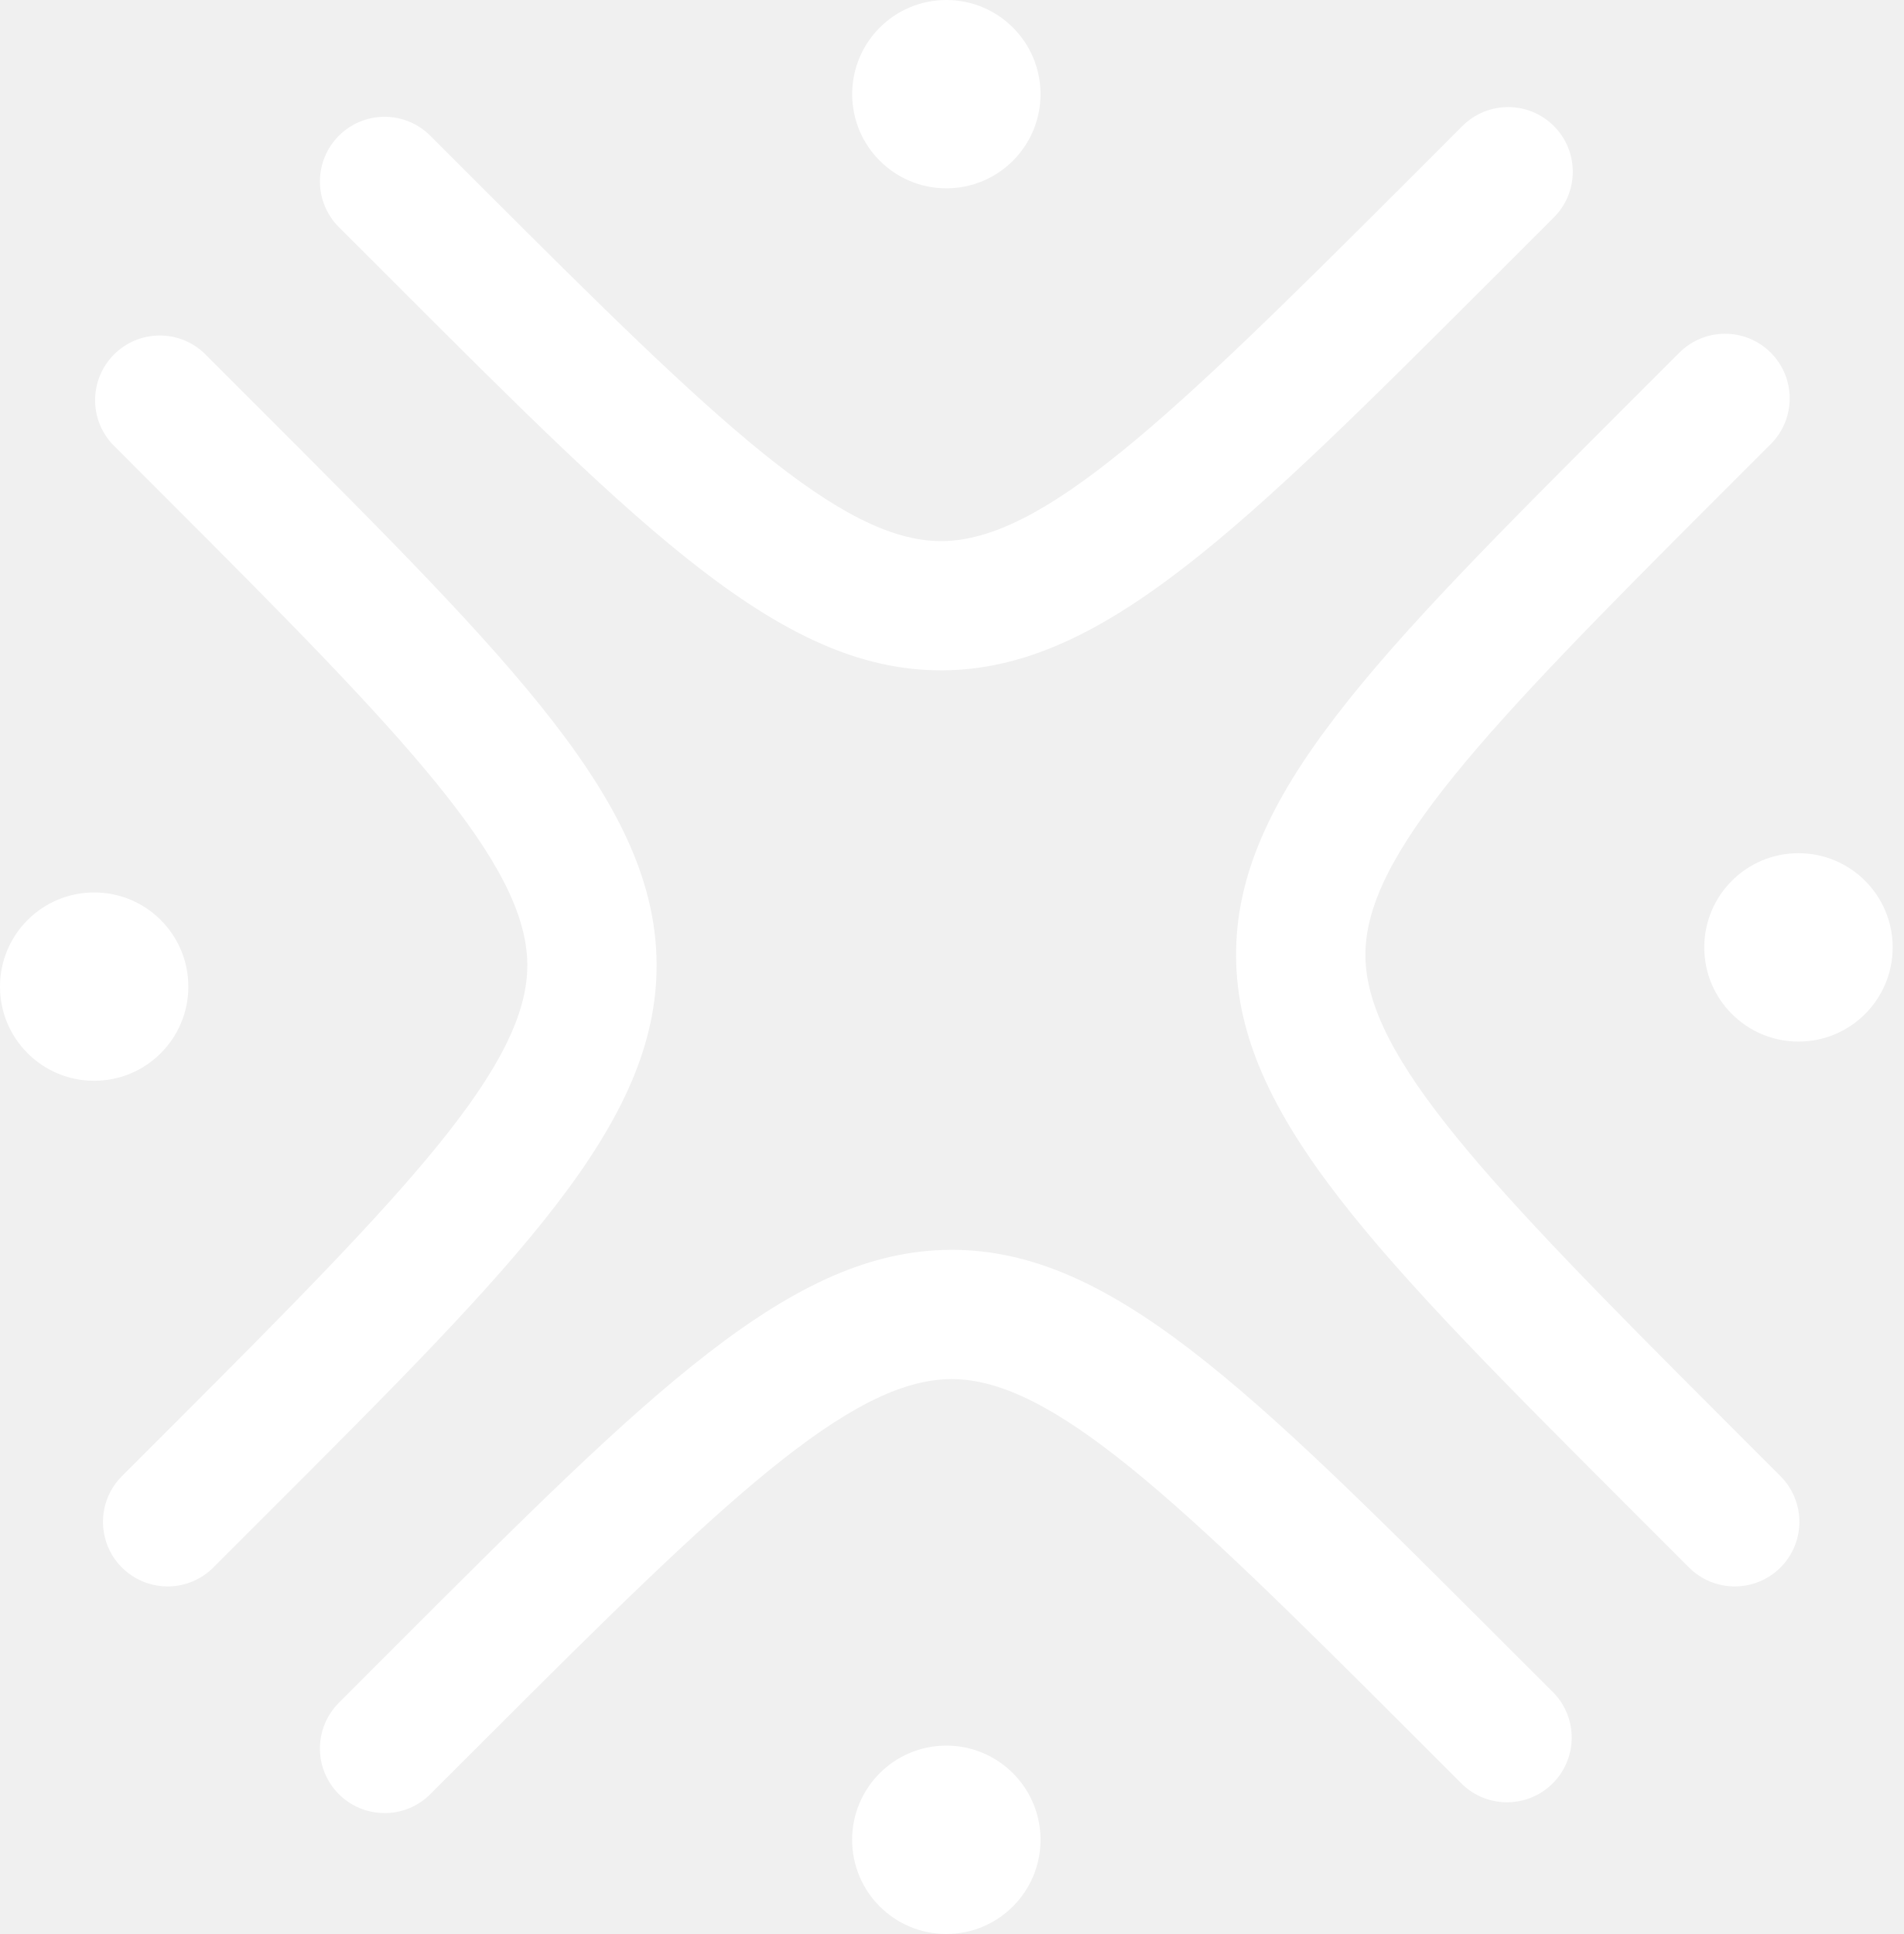
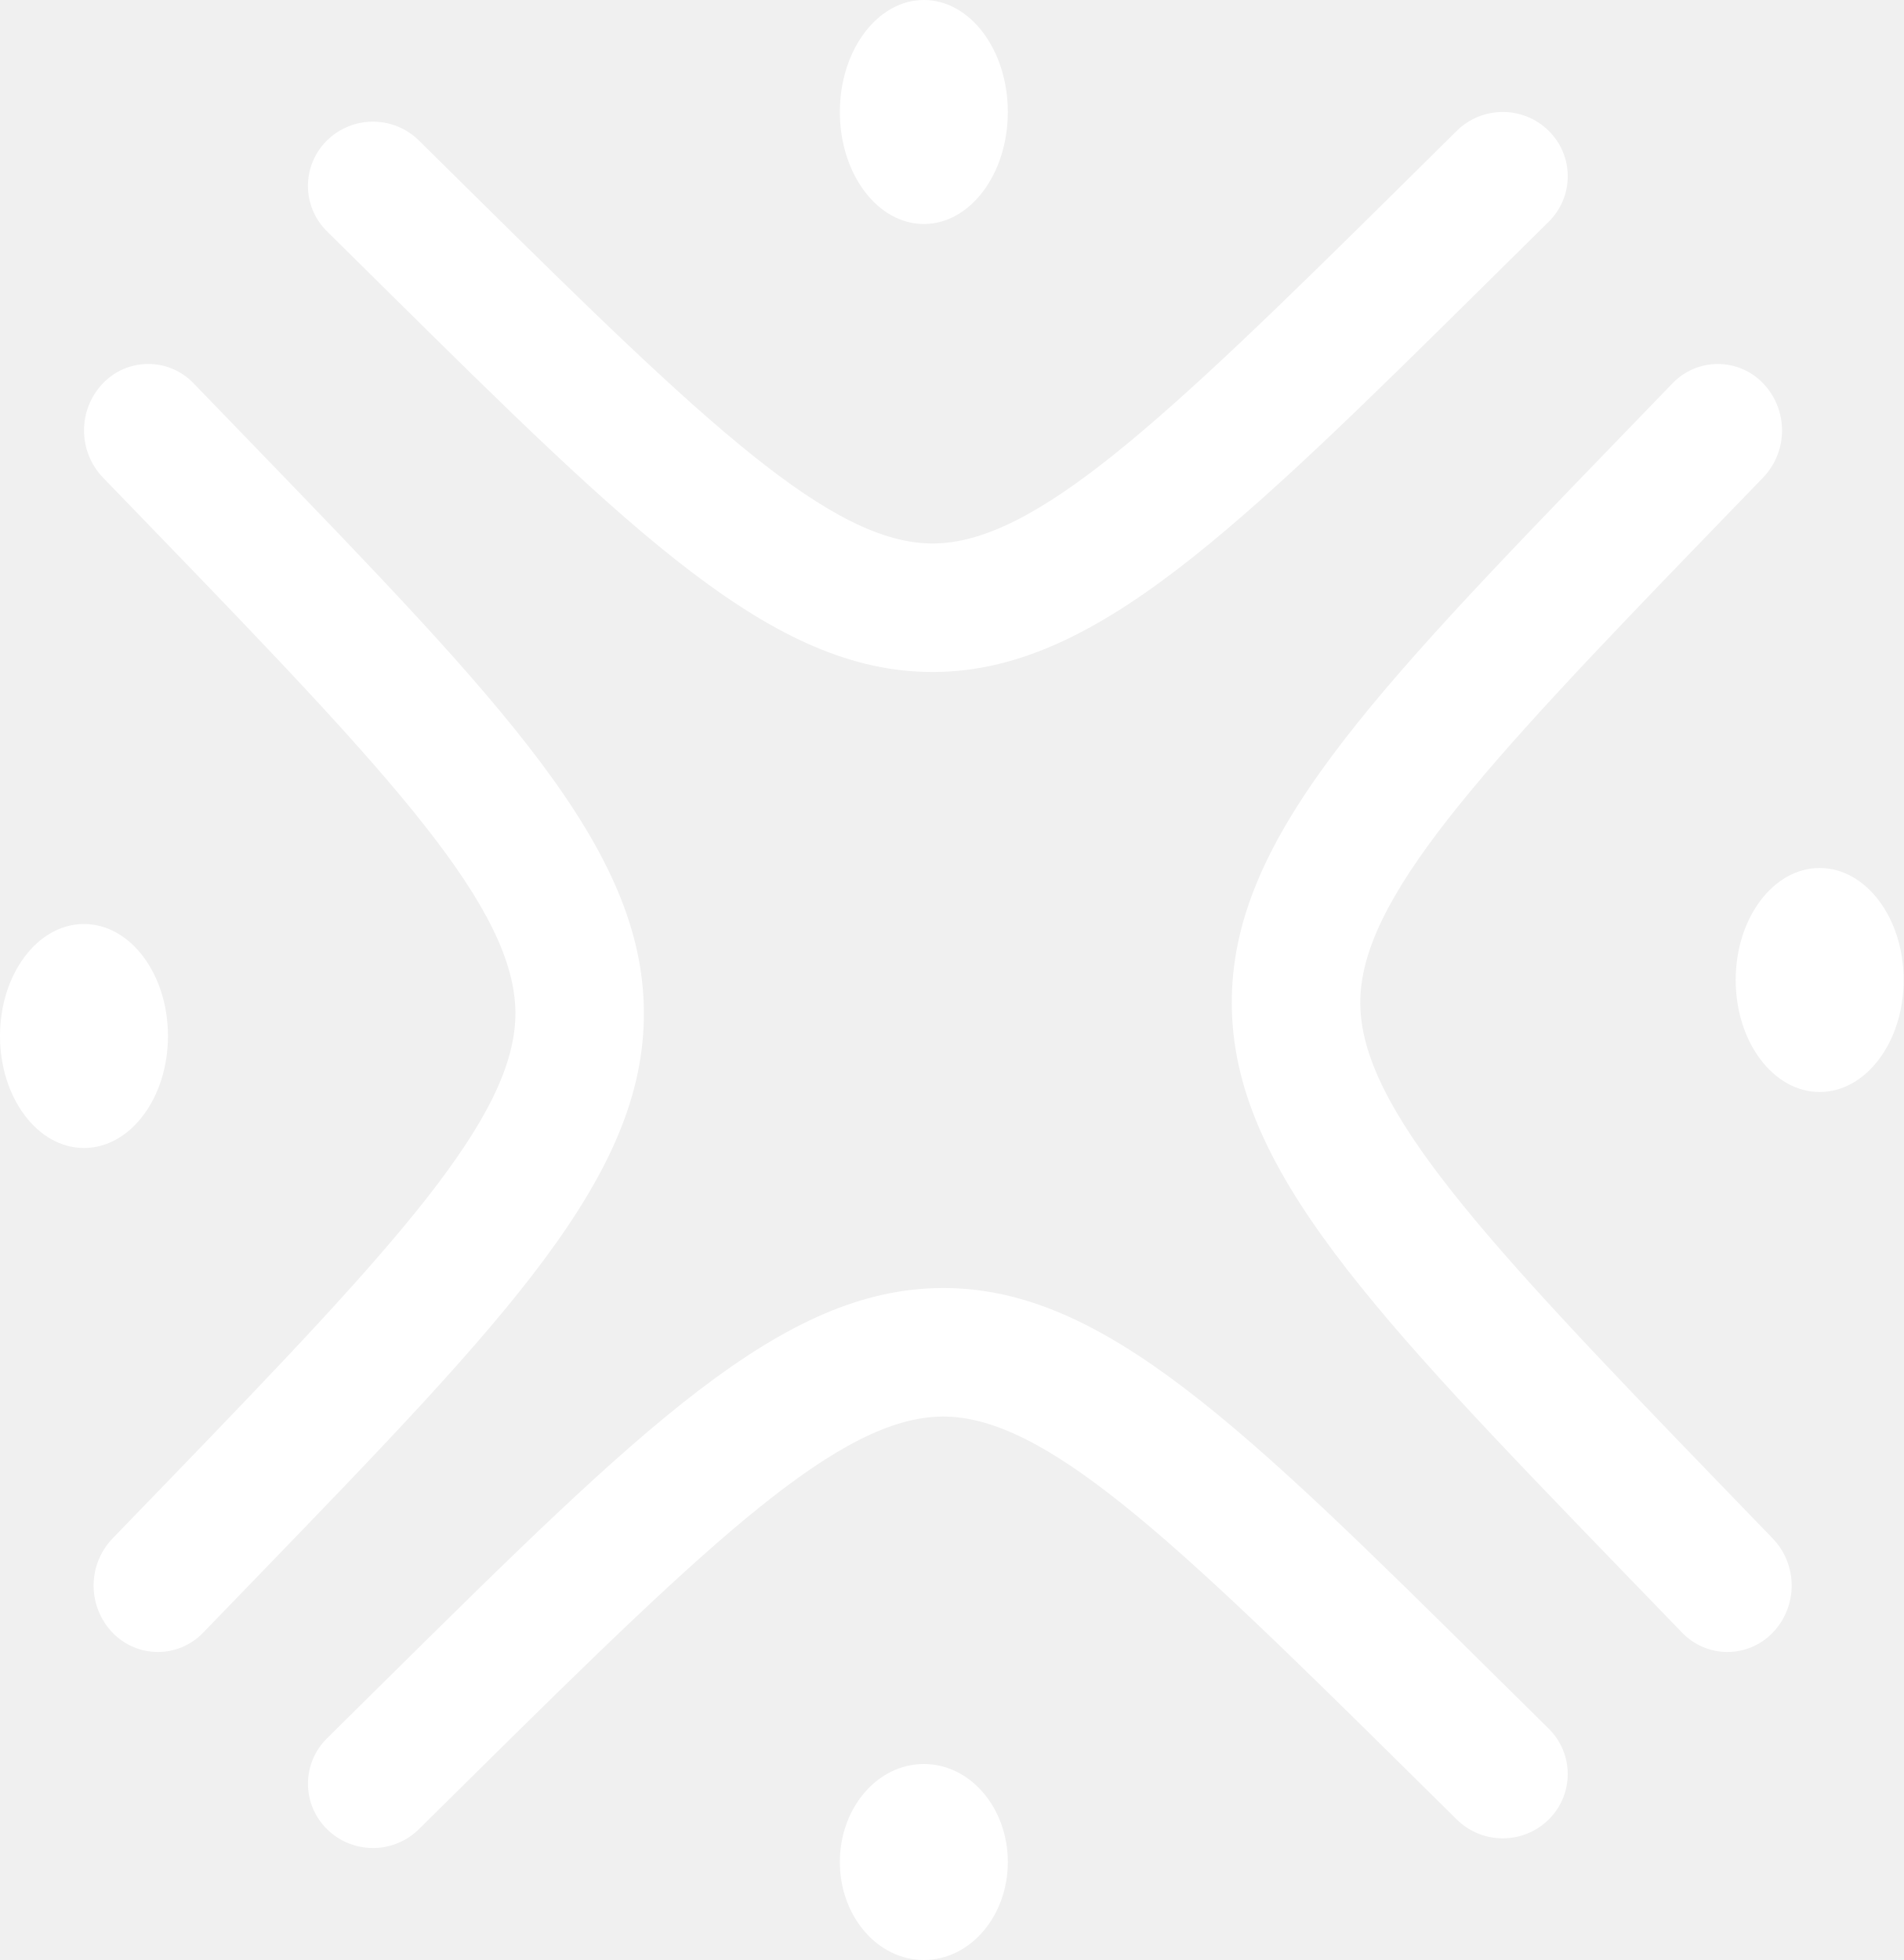
- <svg xmlns="http://www.w3.org/2000/svg" width="63" height="64" viewBox="0 0 63 64">
+ <svg xmlns="http://www.w3.org/2000/svg" width="68" height="70" viewBox="0 0 68 70">
  <g fill="#FFF" fill-rule="evenodd">
-     <path d="M31.137 22.183c-5.257 0-9.838-4.58-18.131-12.875l-1.793-1.792a2.137 2.137 0 0 1 0-3.024 2.137 2.137 0 0 1 3.025 0l1.792 1.792c7.63 7.63 11.778 11.622 15.11 11.622h.027c3.354-.022 7.562-4.074 15.325-11.837L48.39 4.17a2.139 2.139 0 0 1 3.025 3.026l-1.898 1.897c-8.42 8.42-13.057 13.057-18.323 13.09h-.057z" />
-     <path d="M12.726 59.998a2.137 2.137 0 0 1-1.512-3.651l1.898-1.9C21.53 46.03 26.168 41.394 31.434 41.36l.057-.001c5.257 0 9.839 4.582 18.13 12.876l1.794 1.79a2.14 2.14 0 0 1-3.024 3.027l-1.792-1.792c-7.632-7.631-11.78-11.623-15.111-11.623h-.018c-3.363.02-7.57 4.074-15.334 11.838l-1.898 1.897a2.13 2.13 0 0 1-1.512.627" />
-     <path d="M57.401 52.498a2.133 2.133 0 0 1-1.512-.626l-1.898-1.898c-8.419-8.42-13.057-13.056-13.09-18.323-.033-5.28 4.552-9.865 12.875-18.188l1.792-1.792a2.137 2.137 0 1 1 3.025 3.024L56.8 16.487c-7.65 7.652-11.643 11.8-11.62 15.137.02 3.354 4.072 7.56 11.835 15.325l1.898 1.899a2.137 2.137 0 0 1-1.512 3.65" />
-     <path d="M5.547 52.498a2.137 2.137 0 0 1-1.512-3.65l1.792-1.792c7.65-7.652 11.643-11.8 11.622-15.138-.021-3.354-4.073-7.562-11.837-15.324l-1.898-1.9a2.14 2.14 0 0 1 3.025-3.023l1.897 1.897c8.419 8.419 13.057 13.057 13.09 18.324.034 5.28-4.551 9.865-12.875 18.188l-1.792 1.792a2.13 2.13 0 0 1-1.512.626" />
-     <path d="M62.627 31.35a3.117 3.117 0 1 0-6.234.002 3.117 3.117 0 0 0 6.234-.002" />
-     <path d="M34.43 3.117a3.116 3.116 0 1 0-6.232-.002 3.116 3.116 0 0 0 6.232.002" />
-     <path d="M0 32.65a3.116 3.116 0 1 0 6.232-.001 3.116 3.116 0 0 0-6.232 0" />
-     <path d="M28.196 60.884a3.117 3.117 0 1 0 6.234-.002 3.117 3.117 0 0 0-6.234.002" />
+     <path d="M33.308 24c-5.707 0-10.68-4.915-19.682-13.815L11.68 8.262a2.275 2.275 0 0 1 0-3.245 2.34 2.34 0 0 1 3.283 0L16.91 6.94c8.283 8.187 12.785 12.47 16.403 12.47h.028c3.641-.023 8.21-4.37 16.636-12.7l2.06-2.038a2.34 2.34 0 0 1 3.284 0c.907.897.907 2.35 0 3.247l-2.06 2.035C44.12 18.988 39.086 23.964 33.37 24h-.062z" />
+     <path d="M13.322 66a2.326 2.326 0 0 1-1.641-.673 2.274 2.274 0 0 1 0-3.244l2.06-2.038c9.14-9.032 14.173-14.007 19.89-14.044l.061-.001c5.707 0 10.68 4.916 19.682 13.815l1.946 1.922c.907.896.907 2.35 0 3.246a2.34 2.34 0 0 1-3.282 0l-1.946-1.922c-8.285-8.188-12.786-12.47-16.403-12.47h-.02c-3.65.022-8.217 4.37-16.645 12.7l-2.06 2.036a2.326 2.326 0 0 1-1.642.673" />
+     <path d="M61.705 59a2.25 2.25 0 0 1-1.623-.695L58.046 56.2C49.012 46.857 44.036 41.711 44 35.867c-.035-5.86 4.885-10.947 13.815-20.183l1.923-1.988a2.24 2.24 0 0 1 3.245-.001 2.43 2.43 0 0 1 0 3.357L61.06 19.04c-8.21 8.491-12.493 13.094-12.47 16.797.022 3.722 4.37 8.39 12.7 17.005l2.037 2.108a2.428 2.428 0 0 1 0 3.355 2.25 2.25 0 0 1-1.622.695" />
+     <path d="M5.639 59a2.253 2.253 0 0 1-1.624-.695 2.43 2.43 0 0 1 .001-3.355L5.94 52.96c8.21-8.49 12.494-13.094 12.471-16.798-.022-3.722-4.37-8.391-12.701-17.004l-2.037-2.107a2.432 2.432 0 0 1 0-3.357 2.242 2.242 0 0 1 3.246 0l2.036 2.106C17.988 25.143 22.964 30.29 23 36.134c.036 5.86-4.884 10.947-13.816 20.183l-1.923 1.988A2.248 2.248 0 0 1 5.64 59" />
+     <path d="M68 35c0-2.21-1.344-4-3-4-1.657 0-3 1.79-3 4s1.343 4 3 4c1.656 0 3-1.79 3-4" />
+     <path d="M36 4c0-2.21-1.343-4-3-4-1.656 0-3 1.79-3 4s1.344 4 3 4c1.657 0 3-1.79 3-4" />
+     <path d="M0 37c0 2.21 1.344 4 3 4 1.657 0 3-1.79 3-4s-1.343-4-3-4c-1.656 0-3 1.79-3 4" />
+     <path d="M30 66.5c0 1.933 1.344 3.5 3 3.5 1.657 0 3-1.567 3-3.5 0-1.934-1.343-3.5-3-3.5-1.656 0-3 1.566-3 3.5" />
  </g>
</svg>
